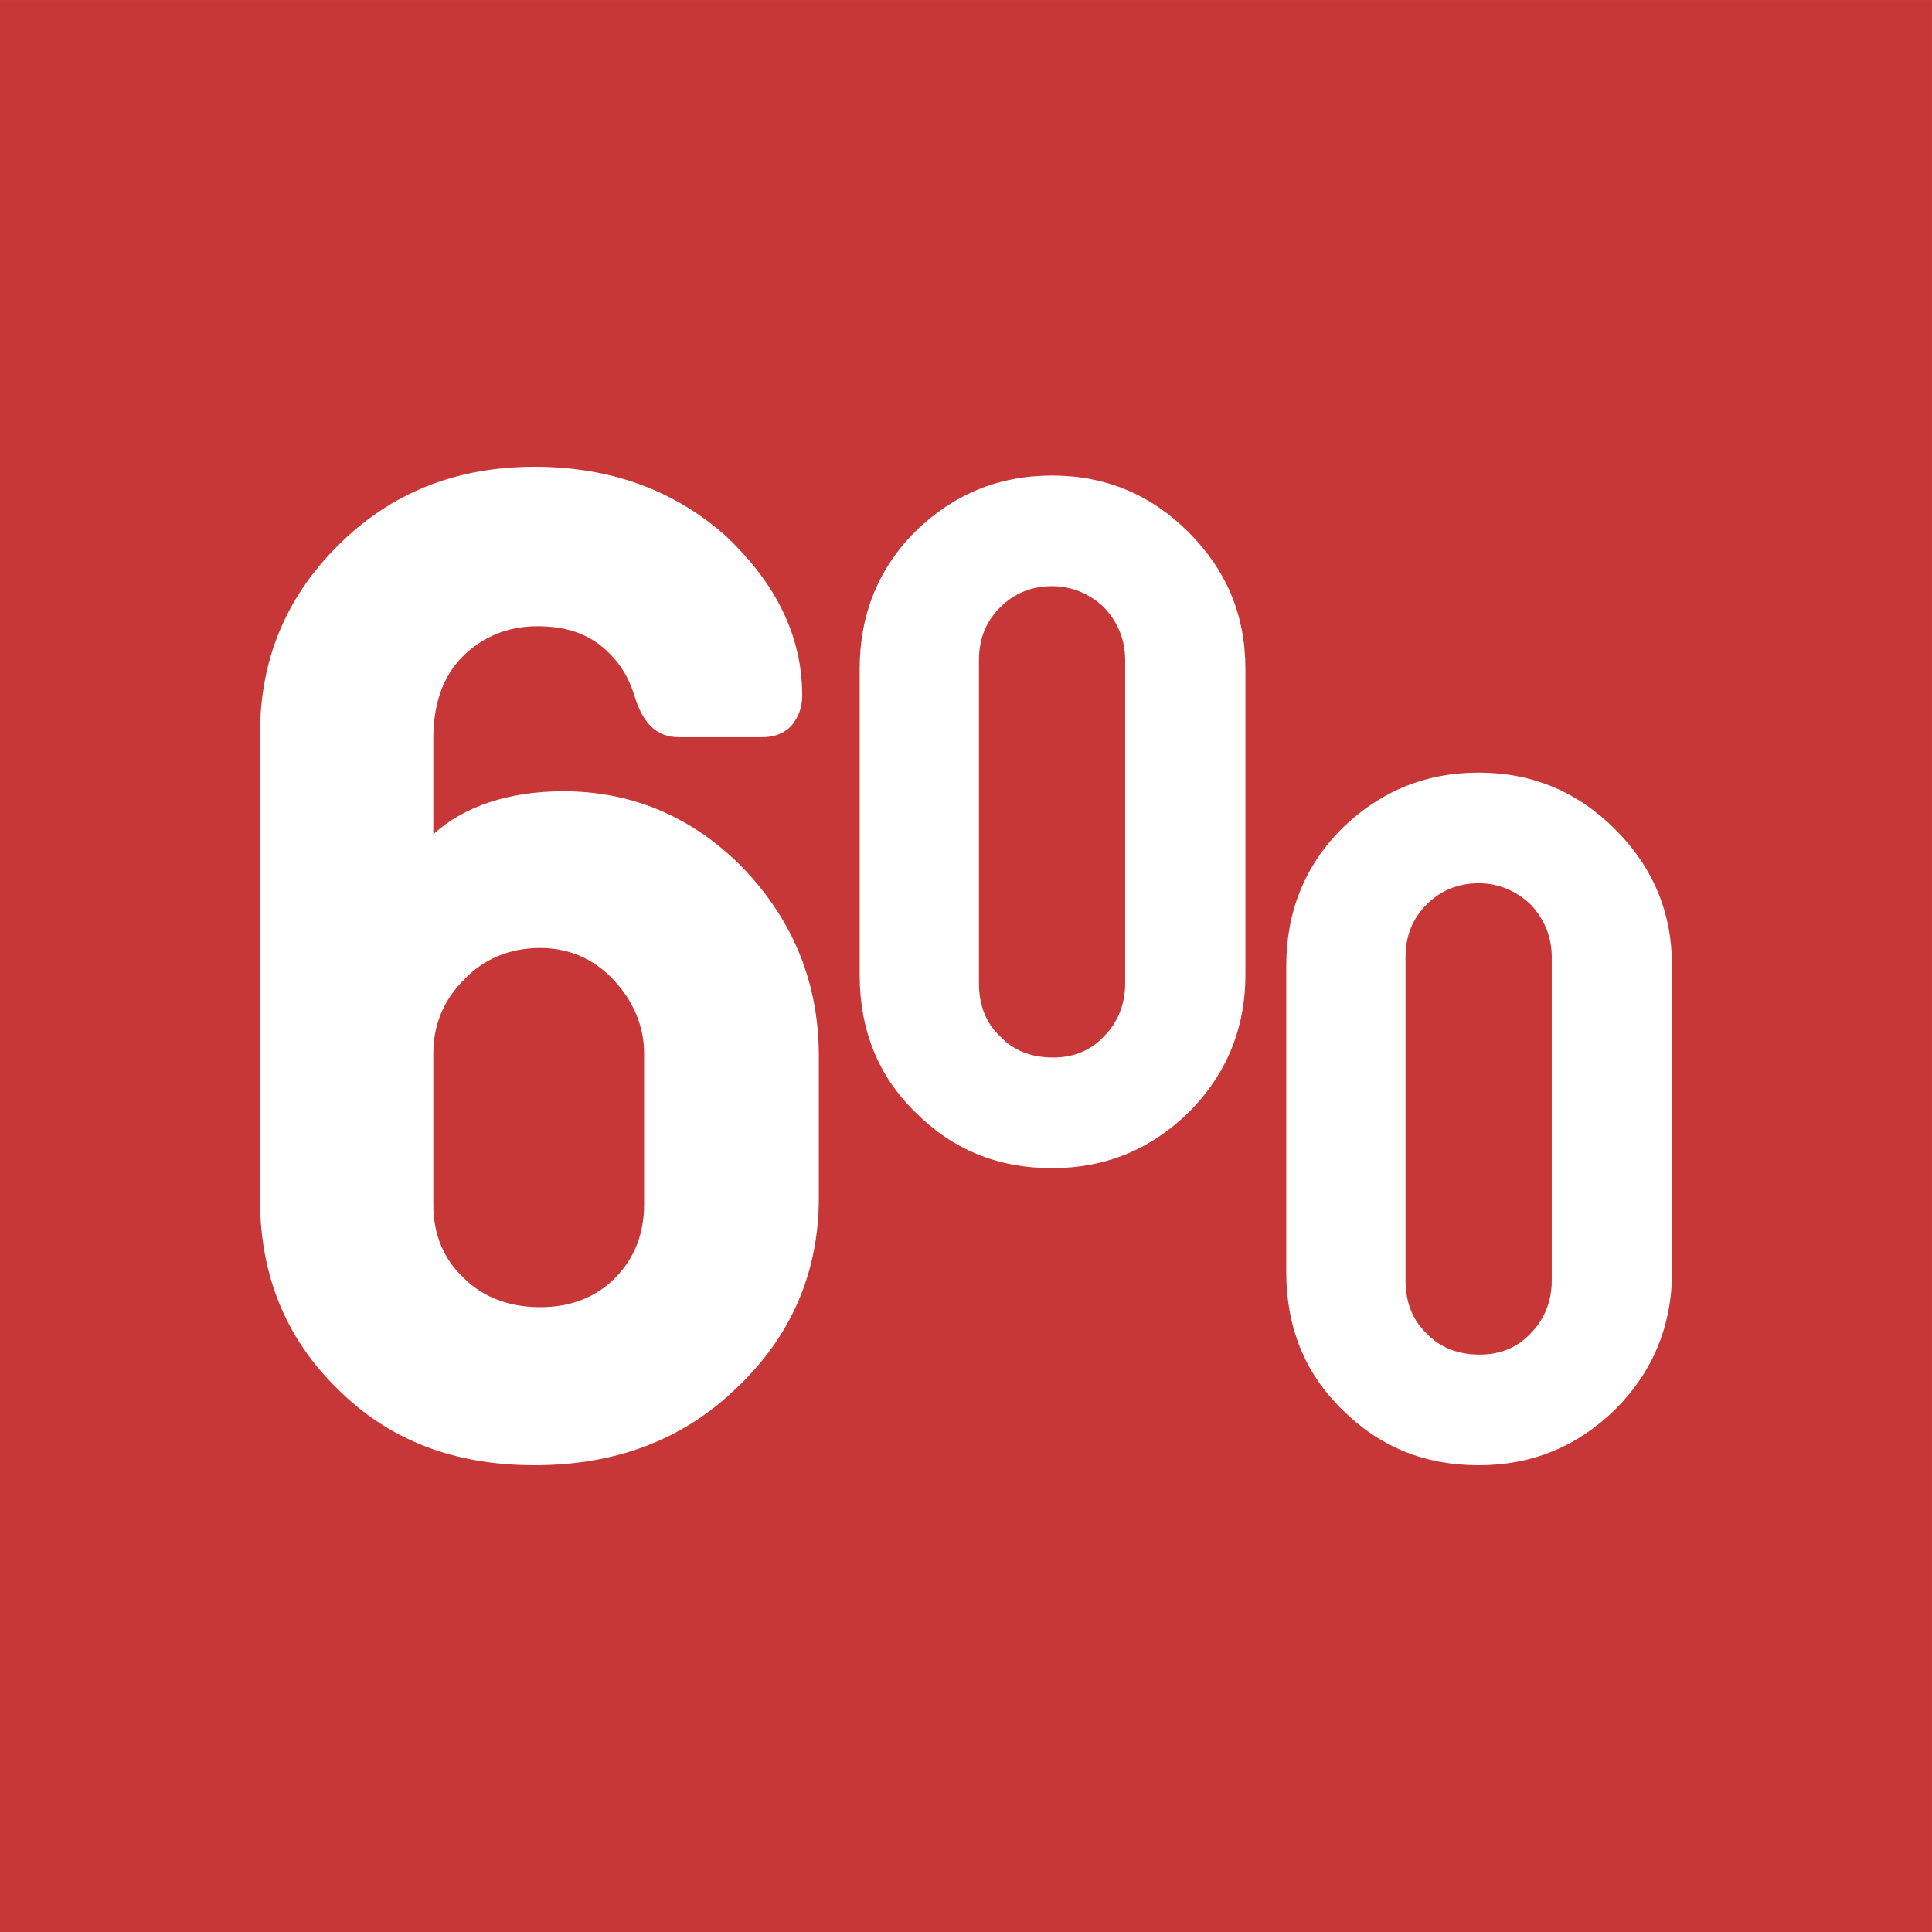
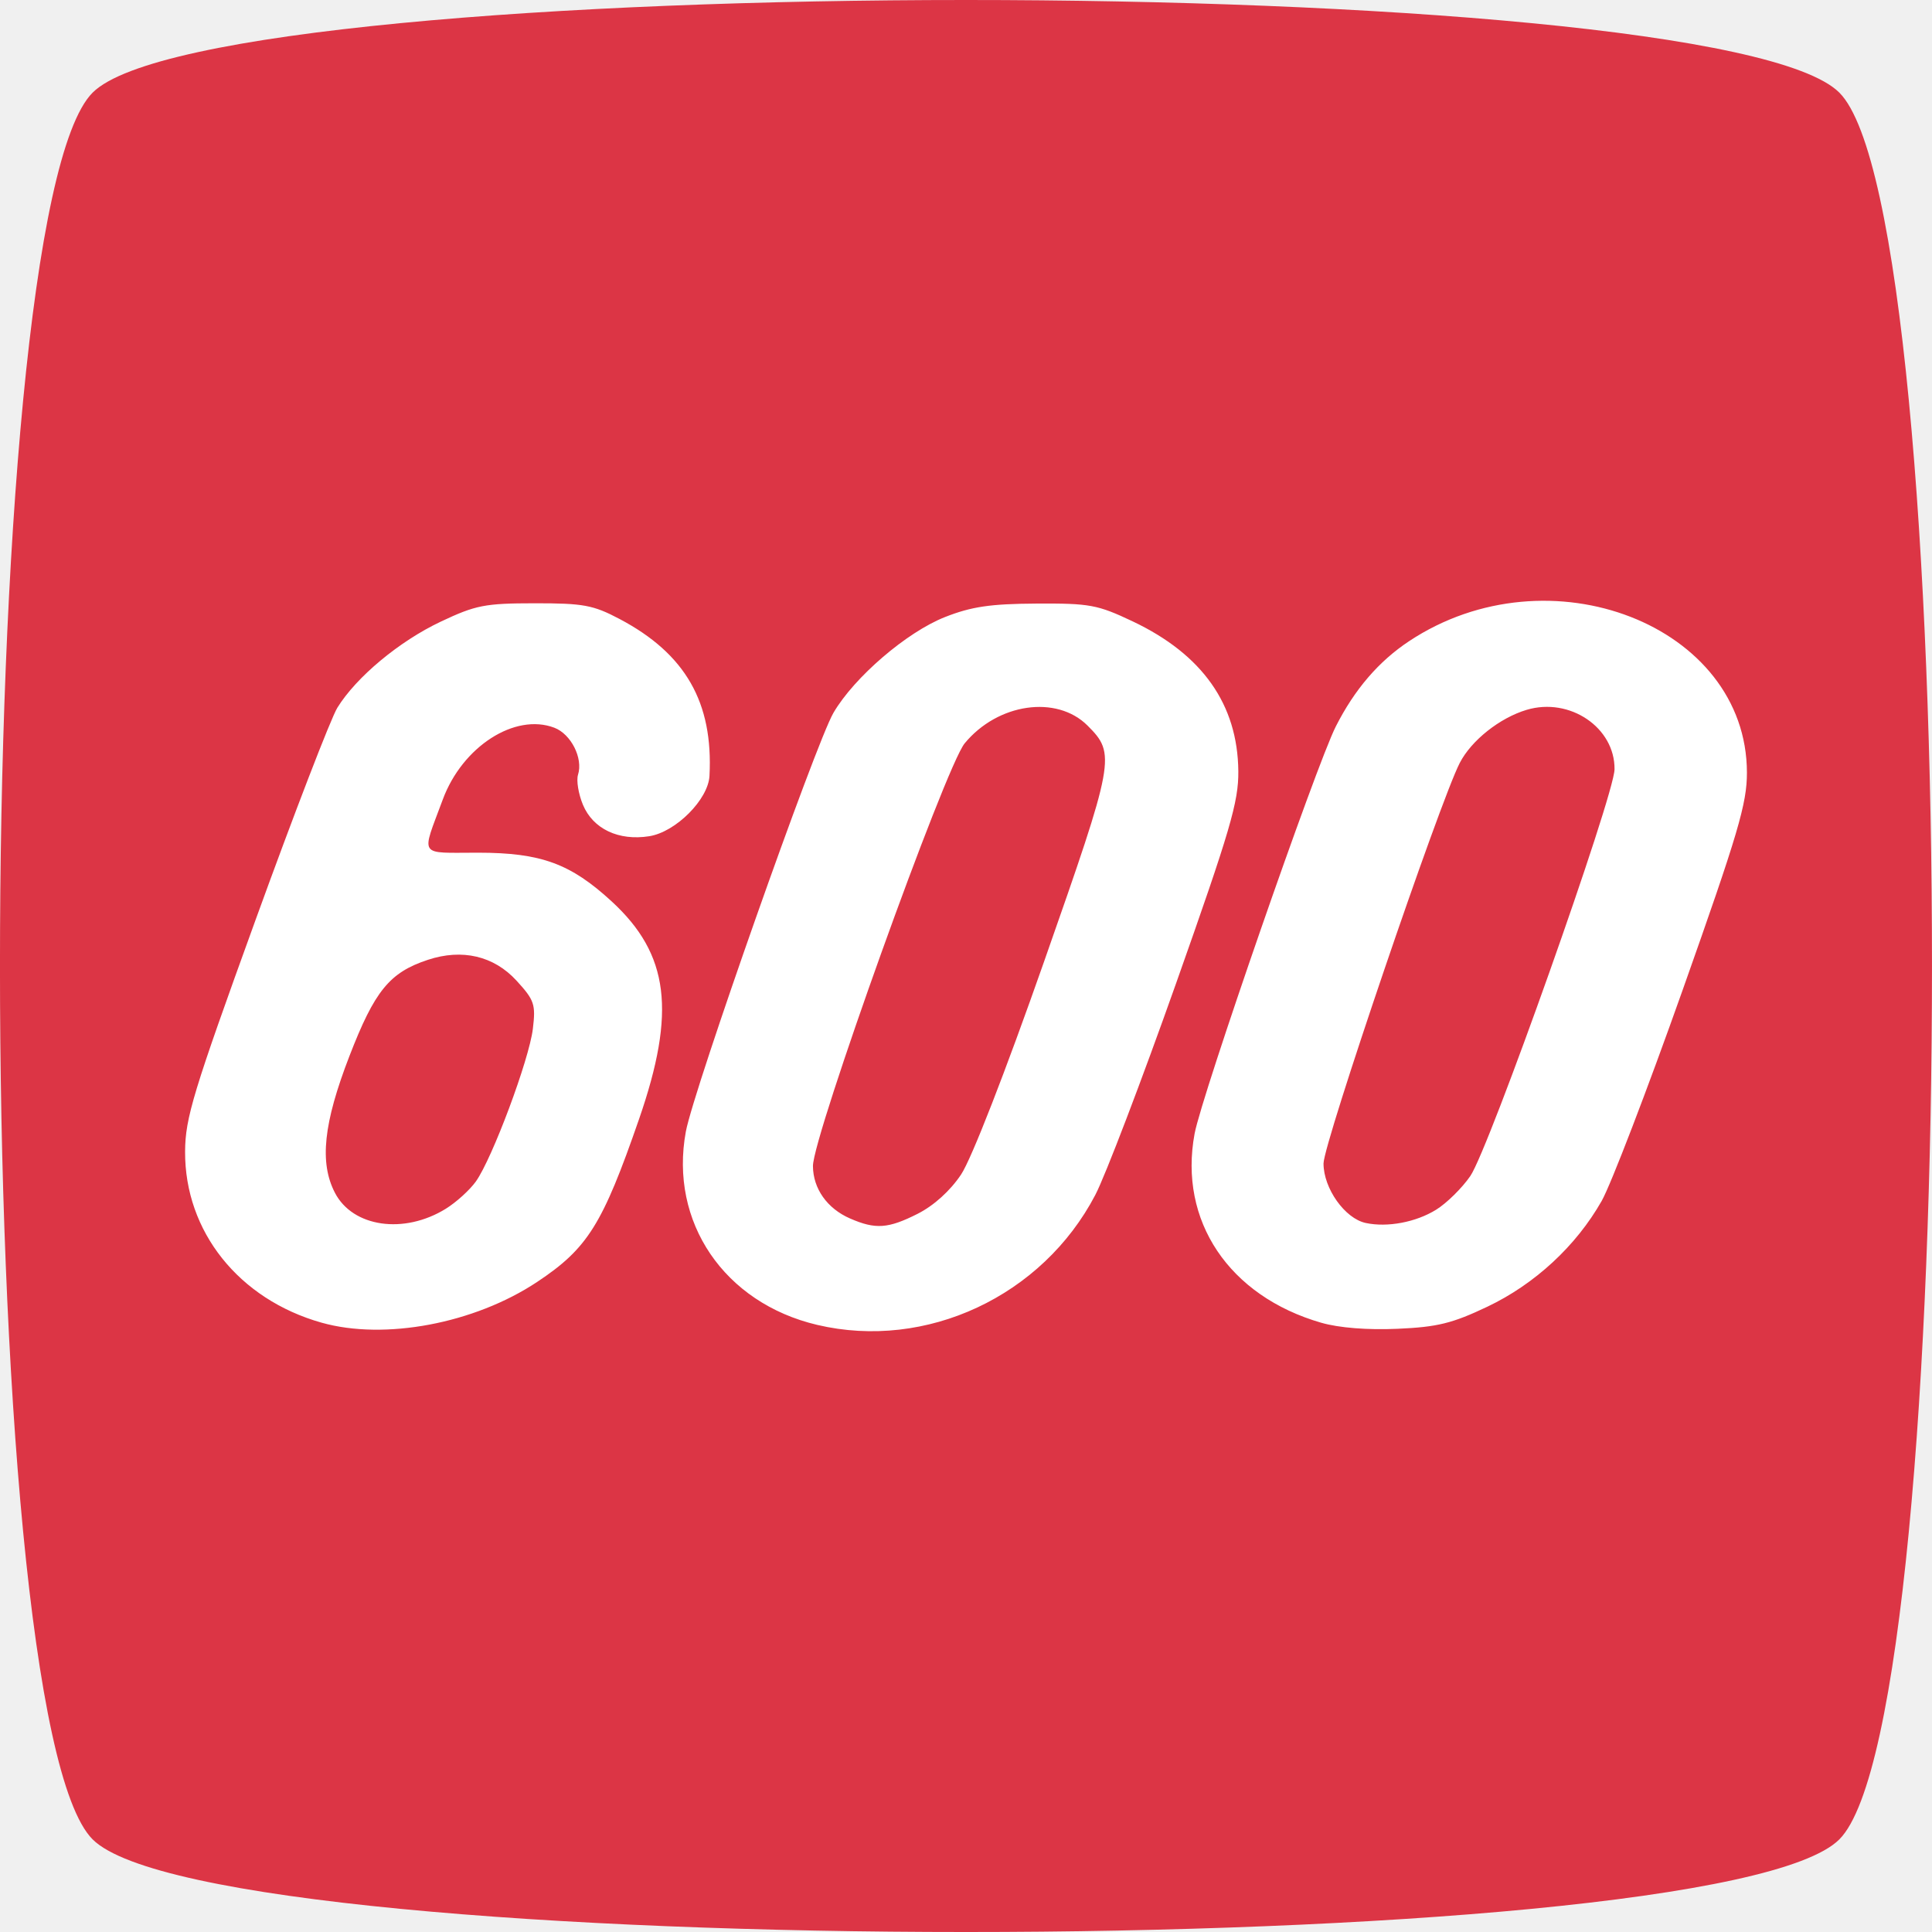
- <svg xmlns="http://www.w3.org/2000/svg" width="72.12mm" height="72.12mm" viewBox="0 0 72.12 72.12" version="1.1" id="svg1106">
-   <defs id="defs1103" />
-   <g id="layer1" transform="translate(-32.72336,-98.6376)">
-     <rect style="fill:#c83737;fill-rule:evenodd;stroke:none;stroke-width:0.529;stroke-linecap:round;stroke-linejoin:bevel;paint-order:stroke fill markers" id="rect4297" width="72.12" height="72.12" x="32.723" y="98.638" />
-     <path id="text1281" style="font-weight:bold;font-size:100.166px;font-family:Source Code Pro;-inkscape-font-specification:'Source Code Pro Bold';text-align:end;text-anchor:end;fill:#ffffff;fill-rule:evenodd;stroke:none;stroke-width:3.827;stroke-linecap:round;stroke-linejoin:bevel;paint-order:stroke fill markers" d="m 52.678,116.062 c -2.951,0 -5.384,0.983 -7.351,2.951 -1.967,1.967 -2.899,4.297 -2.899,7.04 v 17.341 c 0,2.795 0.932,5.177 2.899,7.092 1.915,1.915 4.348,2.847 7.351,2.847 3.002,0 5.539,-0.932 7.558,-2.899 2.019,-1.915 3.054,-4.297 3.054,-7.092 v -5.28 c 0,-2.692 -0.932,-5.021 -2.795,-6.988 -1.864,-1.915 -4.141,-2.899 -6.73,-2.899 -2.071,0 -3.727,0.569 -4.866,1.605 v -3.572 c 0,-1.294 0.362,-2.329 1.087,-3.054 0.725,-0.725 1.657,-1.139 2.795,-1.139 1.035,0 1.812,0.259 2.433,0.776 0.621,0.518 0.984,1.139 1.191,1.812 0.311,1.035 0.828,1.553 1.657,1.553 h 3.106 c 0.414,0 0.776,-0.103 1.087,-0.414 0.259,-0.311 0.414,-0.673 0.414,-1.139 0,-2.226 -0.984,-4.193 -2.847,-5.953 -1.915,-1.708 -4.297,-2.588 -7.144,-2.588 z m 19.318,0.327 c -2.011,0 -3.699,0.718 -5.099,2.083 -1.4,1.4 -2.083,3.124 -2.083,5.135 v 11.419 c 0,2.047 0.682,3.771 2.083,5.135 1.4,1.4 3.088,2.083 5.099,2.083 1.975,0 3.663,-0.682 5.099,-2.083 1.4,-1.4 2.119,-3.124 2.119,-5.135 v -11.419 c 0,-2.011 -0.718,-3.699 -2.119,-5.099 -1.4,-1.4 -3.088,-2.119 -5.099,-2.119 z m 0,4.13 c 0.754,0 1.401,0.287 1.939,0.79 0.503,0.539 0.79,1.185 0.79,1.975 v 12.065 c 0,0.79 -0.287,1.472 -0.79,1.975 -0.503,0.539 -1.149,0.79 -1.903,0.79 -0.79,0 -1.472,-0.251 -1.975,-0.79 -0.539,-0.503 -0.79,-1.185 -0.79,-1.975 v -12.065 c 0,-0.79 0.251,-1.436 0.79,-1.975 0.503,-0.503 1.149,-0.79 1.939,-0.79 z m 15.924,6.96 c -2.011,0 -3.699,0.718 -5.099,2.083 -1.4,1.4 -2.083,3.124 -2.083,5.135 v 11.419 c 0,2.047 0.682,3.77 2.083,5.135 1.4,1.4 3.088,2.083 5.099,2.083 1.975,0 3.663,-0.682 5.099,-2.083 1.4,-1.4 2.119,-3.124 2.119,-5.135 v -11.419 c 0,-2.011 -0.718,-3.699 -2.119,-5.099 -1.4,-1.4 -3.088,-2.119 -5.099,-2.119 z m 0,4.13 c 0.754,0 1.401,0.287 1.939,0.79 0.503,0.539 0.79,1.185 0.79,1.975 v 12.065 c 0,0.79 -0.287,1.472 -0.79,1.975 -0.503,0.539 -1.149,0.79 -1.903,0.79 -0.79,0 -1.472,-0.251 -1.975,-0.79 -0.539,-0.503 -0.79,-1.185 -0.79,-1.975 v -12.065 c 0,-0.79 0.251,-1.437 0.79,-1.975 0.503,-0.503 1.149,-0.79 1.939,-0.79 z m -35.036,2.416 c 1.087,0 2.019,0.414 2.744,1.191 0.725,0.776 1.139,1.708 1.139,2.744 v 5.643 c 0,1.087 -0.362,2.019 -1.087,2.744 -0.725,0.725 -1.657,1.087 -2.795,1.087 -1.139,0 -2.122,-0.362 -2.847,-1.087 -0.776,-0.725 -1.139,-1.656 -1.139,-2.744 v -5.643 c 0,-1.035 0.362,-1.967 1.139,-2.744 0.725,-0.776 1.708,-1.191 2.847,-1.191 z" />
+ <svg xmlns="http://www.w3.org/2000/svg" width="500" height="500" viewBox="0 0 132.292 132.292" version="1.1" id="svg5" xml:space="preserve">
+   <defs id="defs2" />
+   <g id="layer1">
+     <path style="fill:#dc3545;fill-rule:evenodd;stroke-width:2.91;stroke-linecap:round;stroke-linejoin:bevel;paint-order:stroke fill markers" id="path964" d="m -68.639,-41.443 c -5.019,5.019 -65.962,5.019 -70.981,10e-7 -5.019,-5.019 -5.019,-65.962 0,-70.981 5.019,-5.019 65.962,-5.019 70.981,0 5.019,5.019 5.019,65.962 10e-7,70.981 z" transform="matrix(1.685046,0,0,1.685046,241.6078,195.7827)" />
+     <path style="fill:#ffffff;stroke-width:0.397" d="m 22.02,90.569 c -5.666,-1.598 -9.374,-6.247 -9.346,-11.718 0.012,-2.301 0.553,-4.079 4.819,-15.843 2.643,-7.288 5.167,-13.835 5.608,-14.549 1.301,-2.105 4.239,-4.55 7.081,-5.893 2.395,-1.132 3.02,-1.254 6.426,-1.257 3.338,-0.003 4.009,0.121 5.81,1.072 4.515,2.382 6.428,5.717 6.163,10.748 -0.085,1.615 -2.308,3.842 -4.122,4.13 -2.096,0.333 -3.851,-0.497 -4.541,-2.148 -0.31,-0.743 -0.463,-1.672 -0.338,-2.064 0.358,-1.127 -0.477,-2.781 -1.623,-3.217 -2.697,-1.025 -6.294,1.289 -7.636,4.912 -1.485,4.011 -1.73,3.643 2.42,3.645 4.304,0.003 6.329,0.743 9.156,3.348 3.92,3.613 4.41,7.531 1.863,14.89 -2.505,7.235 -3.522,8.859 -6.988,11.16 -4.284,2.843 -10.428,4.003 -14.751,2.784 z m 8.506,-7.801 c 0.716,-0.443 1.643,-1.284 2.06,-1.869 1.123,-1.578 3.647,-8.337 3.901,-10.449 0.202,-1.679 0.105,-1.965 -1.119,-3.301 -1.553,-1.694 -3.717,-2.203 -6.07,-1.426 -2.622,0.865 -3.645,2.121 -5.375,6.6 -1.774,4.592 -2.059,7.284 -0.991,9.349 1.221,2.361 4.729,2.868 7.595,1.096 z m 25.433,7.953 C 49.586,89.22 45.818,83.675 46.963,77.482 47.497,74.596 55.854,50.888 57.072,48.806 58.501,46.363 62.091,43.282 64.711,42.251 c 1.811,-0.713 3.104,-0.904 6.255,-0.922 3.649,-0.021 4.185,0.078 6.589,1.217 4.779,2.265 7.195,5.69 7.238,10.262 0.02,2.097 -0.551,4.041 -4.262,14.525 -2.357,6.657 -4.845,13.176 -5.53,14.487 -3.626,6.939 -11.581,10.657 -19.042,8.901 z m 6.88,-7.61 c 1.101,-0.555 2.225,-1.571 2.967,-2.682 0.711,-1.063 3.018,-6.984 5.691,-14.599 4.849,-13.817 4.919,-14.199 2.974,-16.144 -2.117,-2.117 -6.151,-1.535 -8.416,1.214 -1.316,1.597 -10.402,26.913 -10.389,28.946 0.01,1.546 0.974,2.907 2.542,3.589 1.744,0.759 2.604,0.699 4.631,-0.323 z m 27.645,7.467 c -6.33,-1.823 -9.794,-6.987 -8.685,-12.951 0.49,-2.637 8.325,-25.232 9.669,-27.883 1.288,-2.541 2.939,-4.463 5.021,-5.842 9.59,-6.352 23.114,-1.091 23.13,8.998 0.003,2.125 -0.596,4.151 -4.403,14.895 -2.424,6.84 -4.917,13.335 -5.541,14.435 -1.747,3.081 -4.574,5.697 -7.826,7.244 -2.403,1.143 -3.422,1.394 -6.157,1.514 -2.049,0.091 -4.001,-0.064 -5.208,-0.411 z m 7.85,-7.741 c 0.725,-0.448 1.779,-1.486 2.343,-2.306 1.29,-1.879 9.86,-26.048 9.877,-27.856 0.027,-2.859 -3.07,-4.953 -6.02,-4.069 -1.841,0.552 -3.779,2.089 -4.576,3.63 -1.373,2.656 -9.331,26.051 -9.331,27.433 0,1.708 1.464,3.77 2.893,4.074 1.483,0.316 3.429,-0.05 4.813,-0.906 z" id="path302" />
  </g>
</svg>
